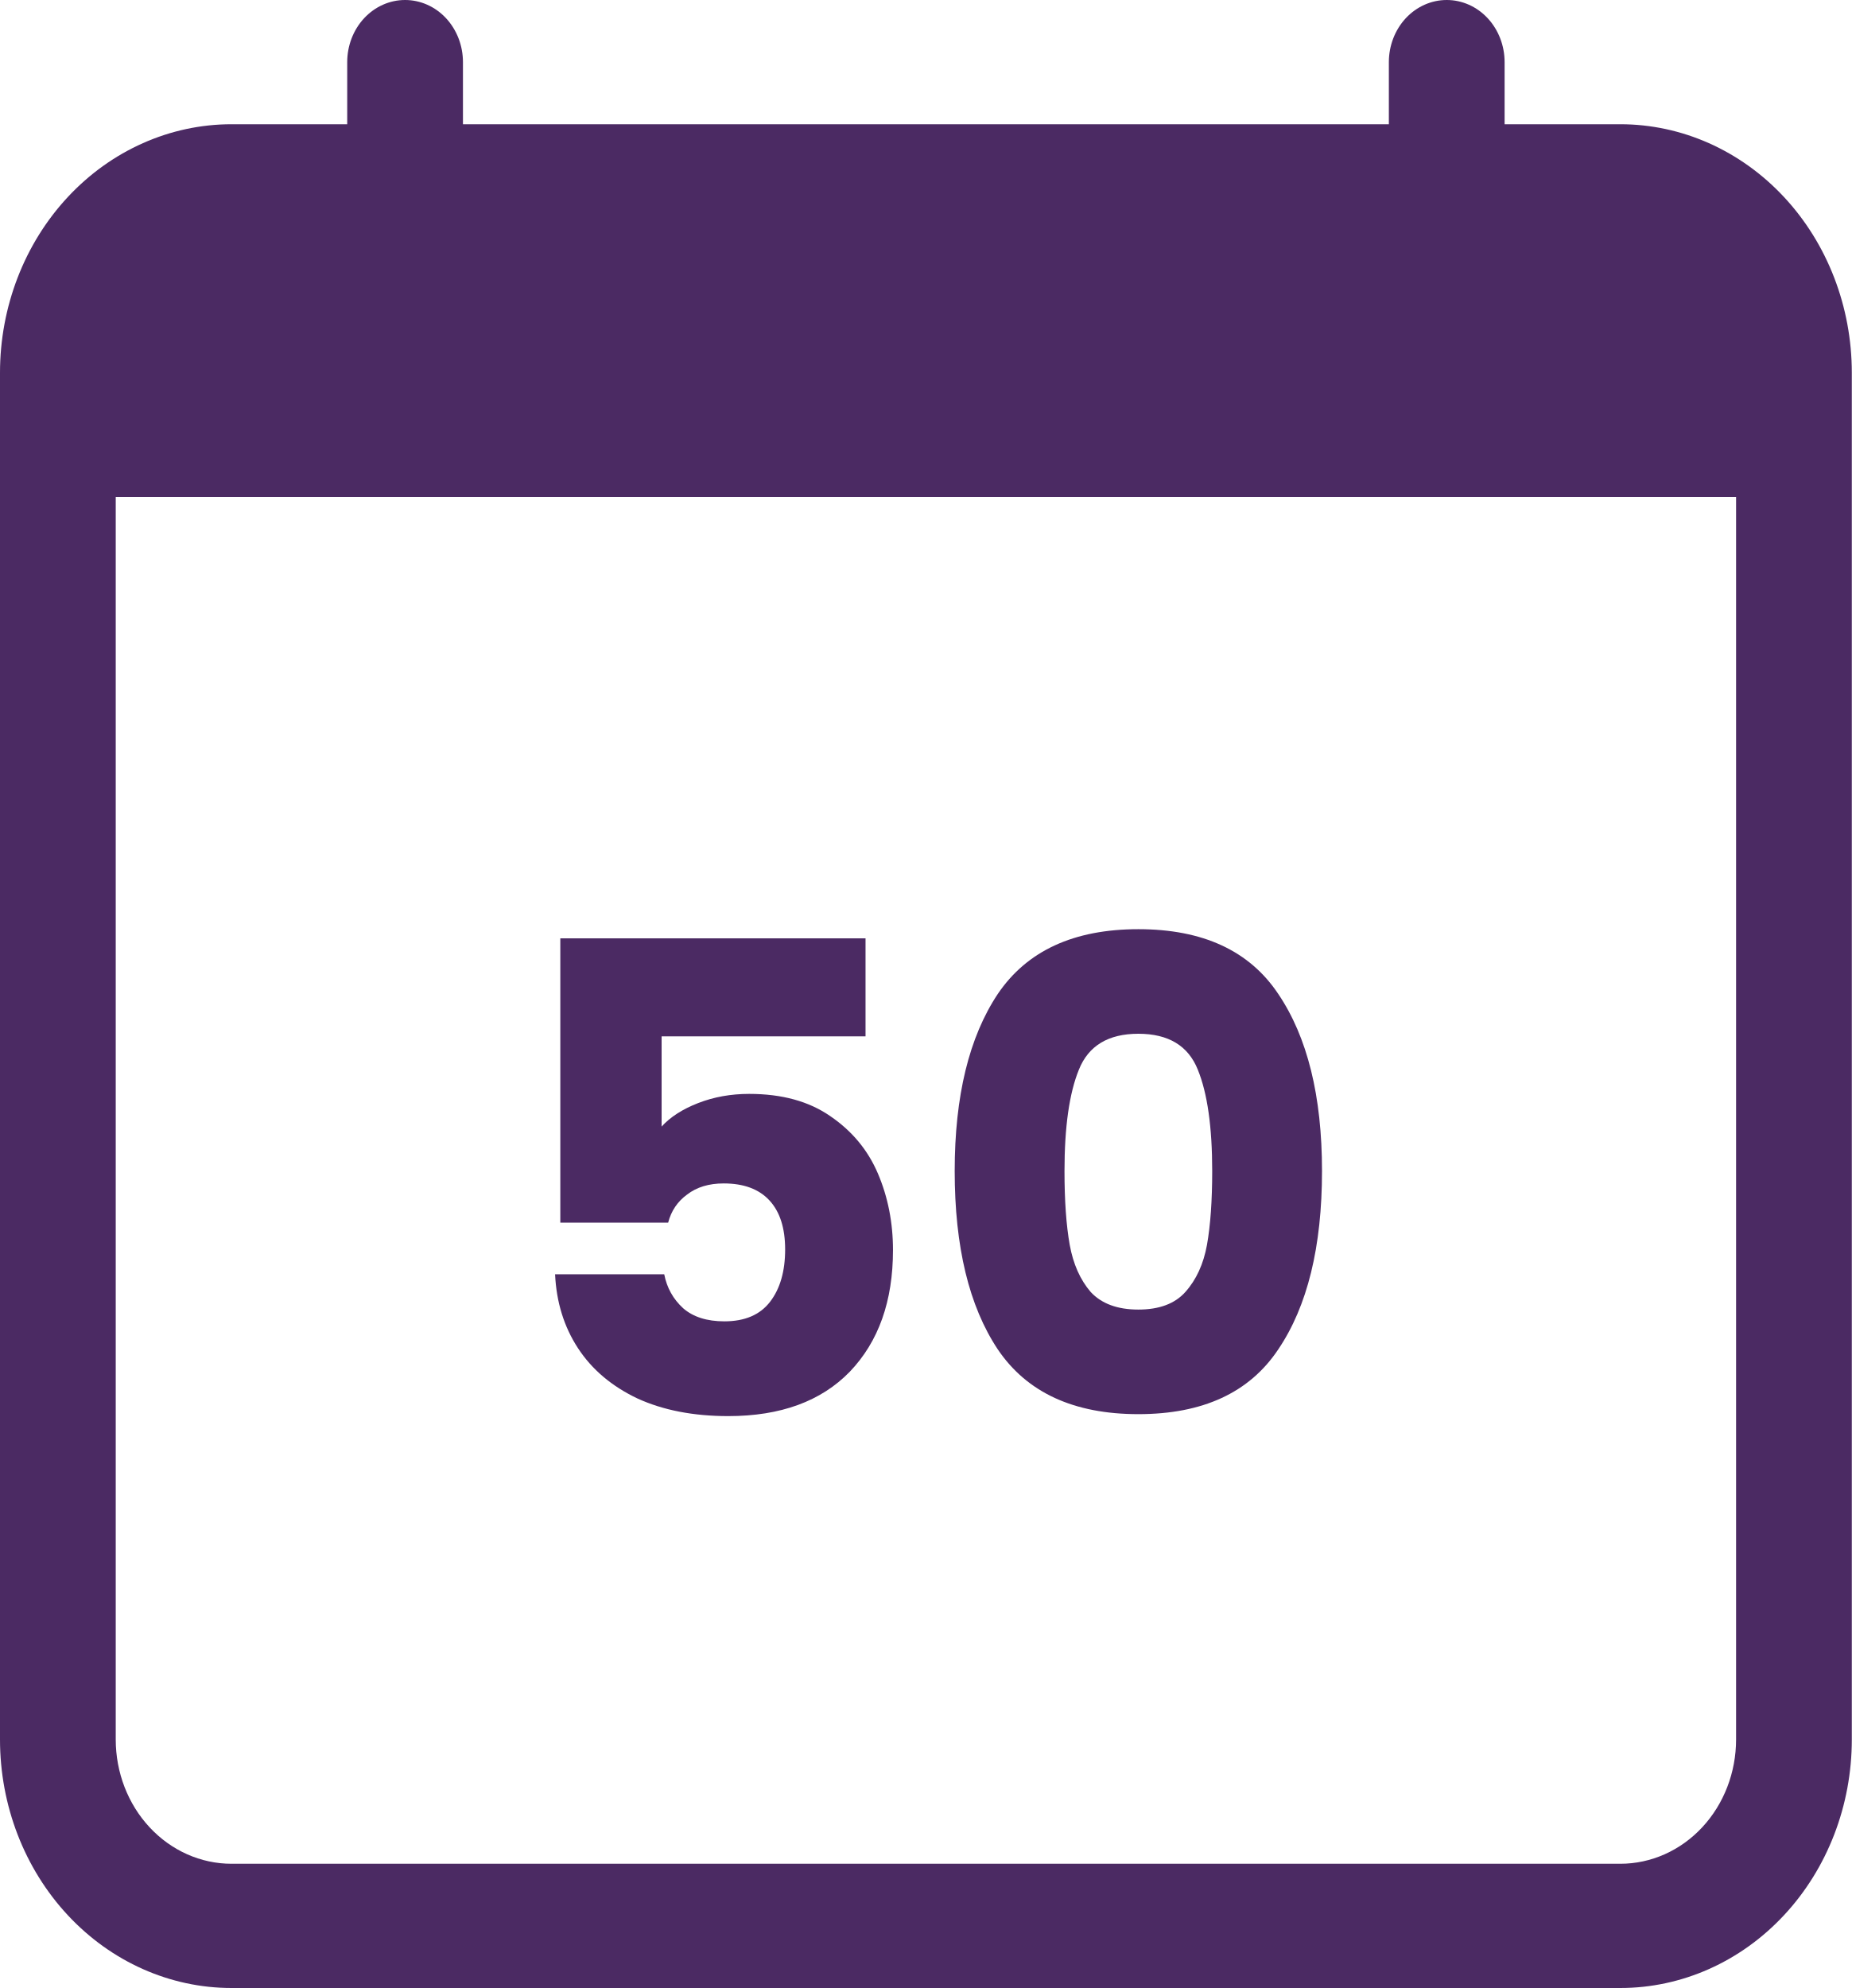
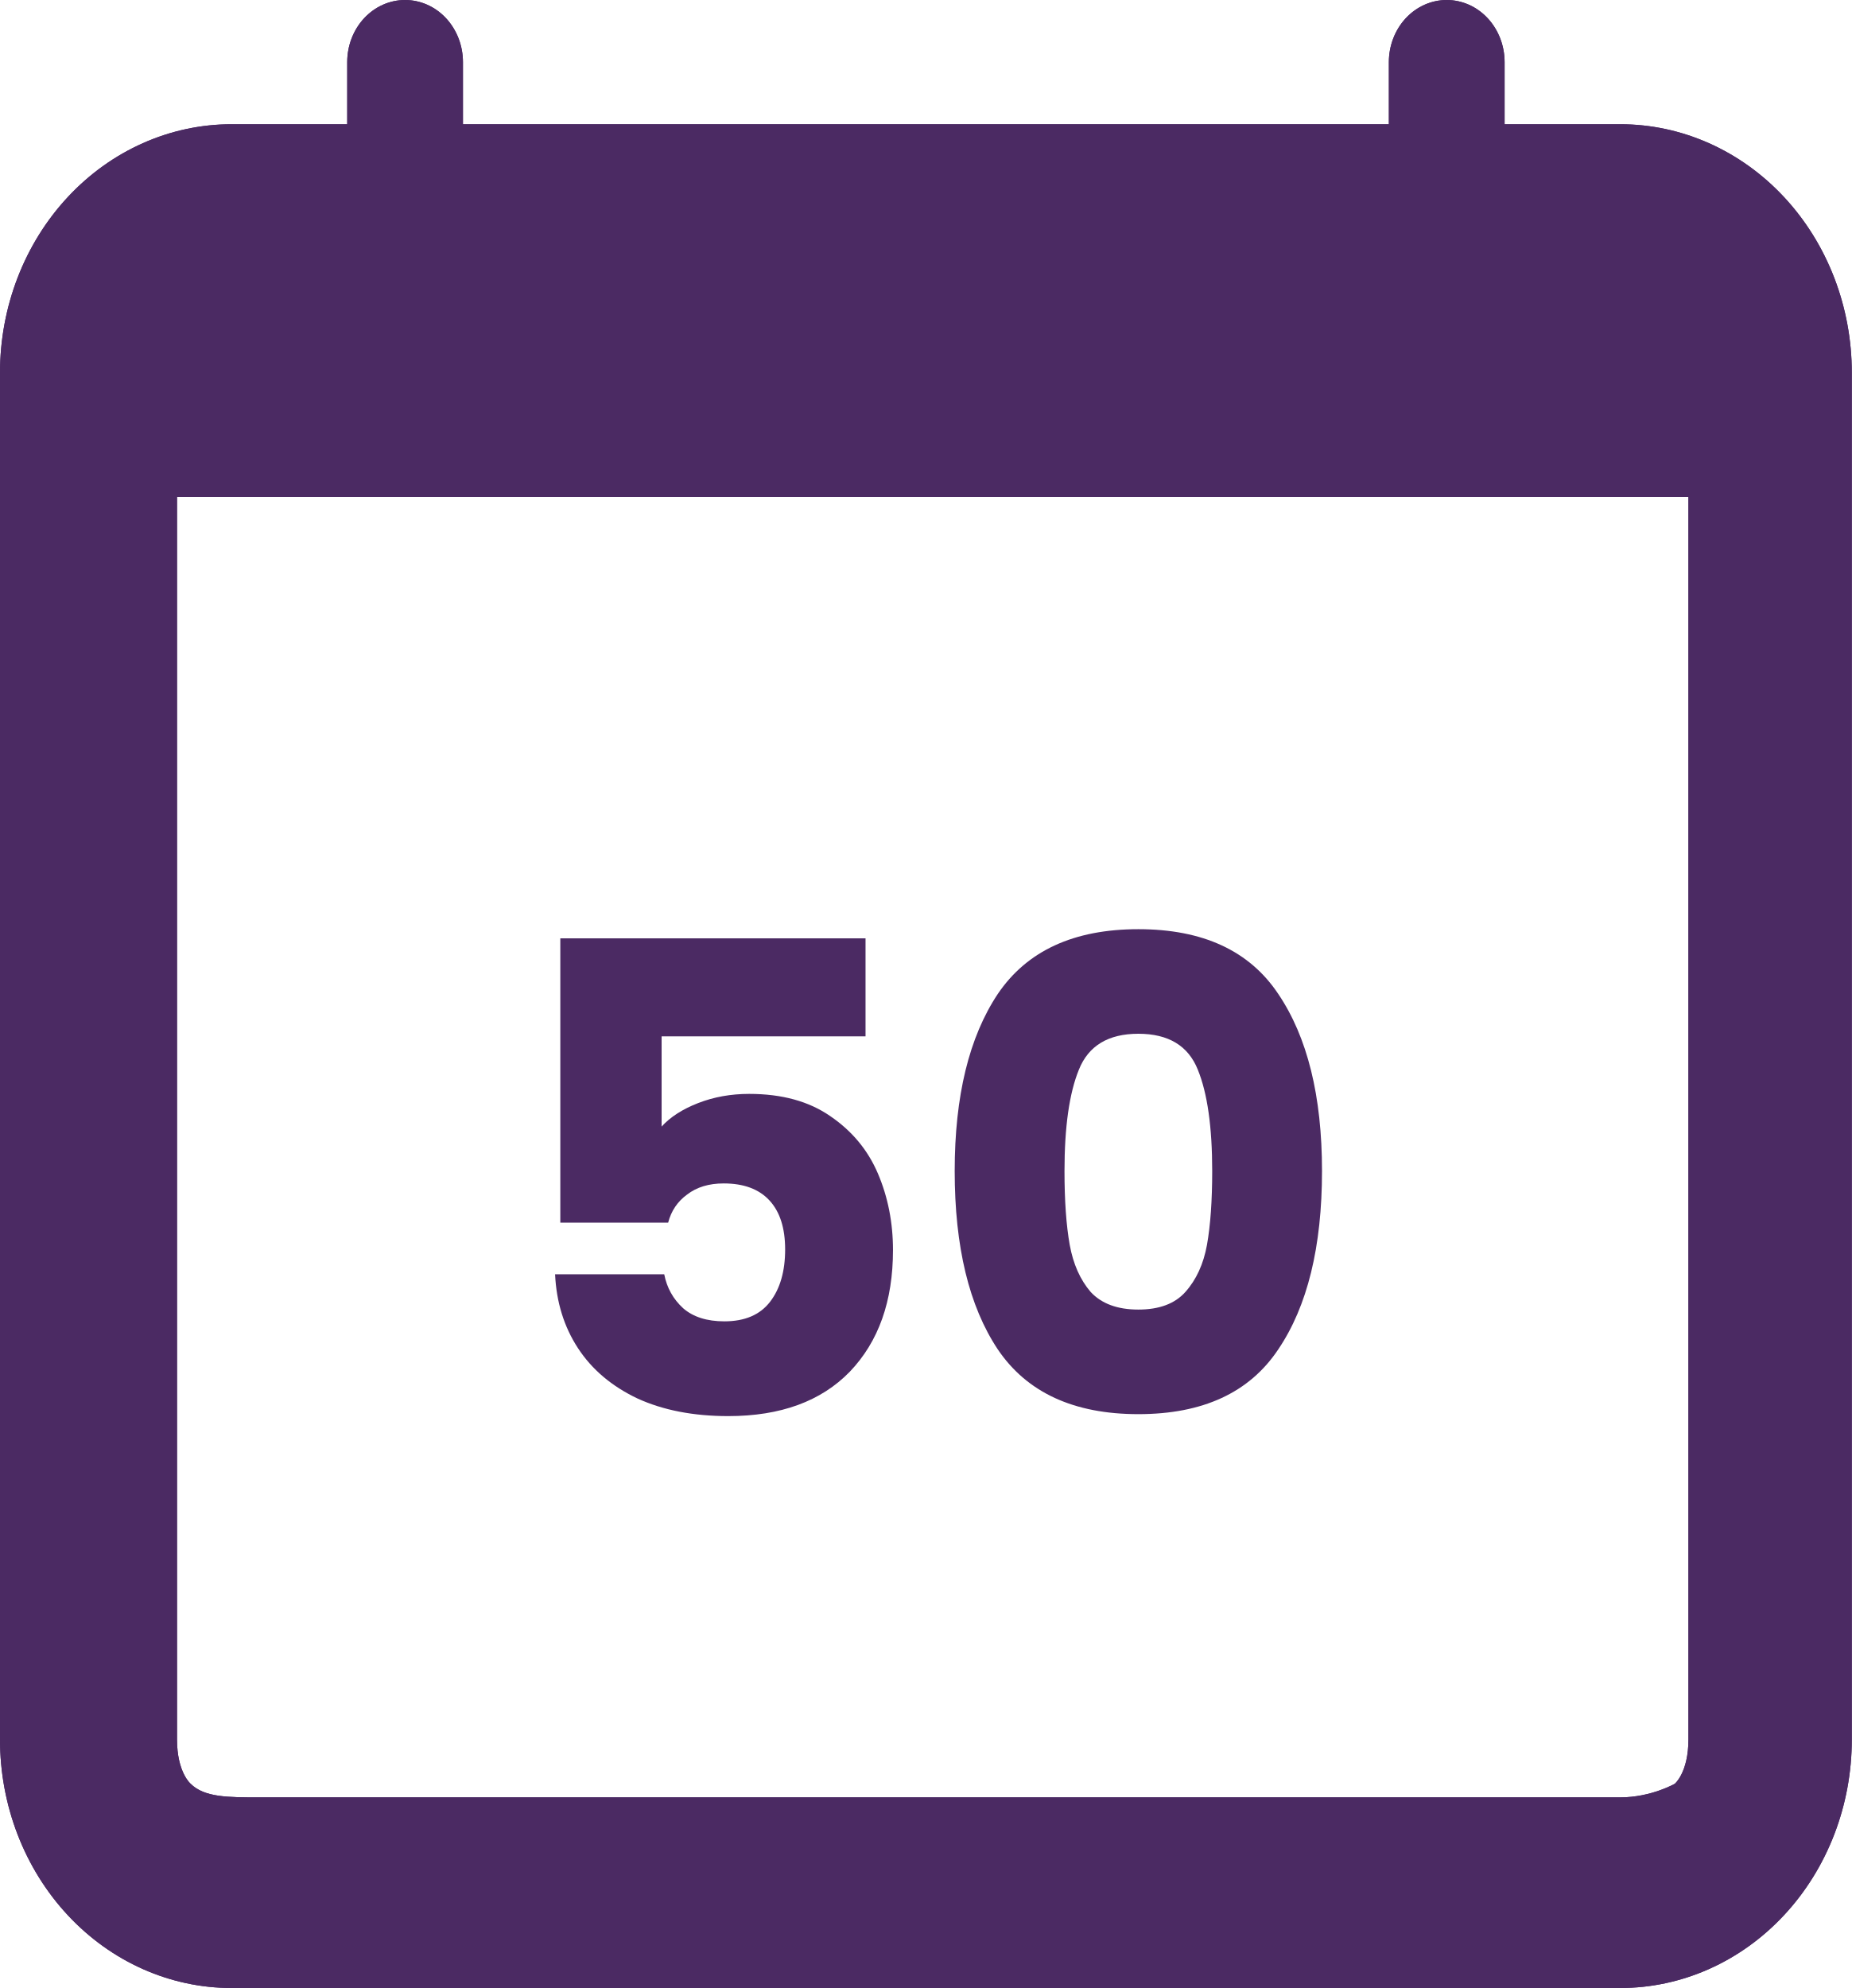
<svg xmlns="http://www.w3.org/2000/svg" width="68" height="73" viewBox="0 0 68 73" fill="none">
  <path d="M31.783 38.056H24.295V41.368C24.615 41.016 25.063 40.728 25.639 40.504C26.215 40.28 26.839 40.168 27.511 40.168C28.711 40.168 29.703 40.44 30.487 40.984C31.287 41.528 31.871 42.232 32.239 43.096C32.607 43.96 32.791 44.896 32.791 45.904C32.791 47.776 32.263 49.264 31.207 50.368C30.151 51.456 28.663 52 26.743 52C25.463 52 24.351 51.784 23.407 51.352C22.463 50.904 21.735 50.288 21.223 49.504C20.711 48.72 20.431 47.816 20.383 46.792H24.391C24.487 47.288 24.719 47.704 25.087 48.04C25.455 48.36 25.959 48.52 26.599 48.52C27.351 48.52 27.911 48.28 28.279 47.8C28.647 47.32 28.831 46.68 28.831 45.88C28.831 45.096 28.639 44.496 28.255 44.08C27.871 43.664 27.311 43.456 26.575 43.456C26.031 43.456 25.583 43.592 25.231 43.864C24.879 44.12 24.647 44.464 24.535 44.896H20.575V34.456H31.783V38.056ZM35.057 43C35.057 40.248 35.585 38.08 36.641 36.496C37.713 34.912 39.433 34.12 41.801 34.12C44.169 34.12 45.881 34.912 46.937 36.496C48.009 38.08 48.545 40.248 48.545 43C48.545 45.784 48.009 47.968 46.937 49.552C45.881 51.136 44.169 51.928 41.801 51.928C39.433 51.928 37.713 51.136 36.641 49.552C35.585 47.968 35.057 45.784 35.057 43ZM44.513 43C44.513 41.384 44.337 40.144 43.985 39.28C43.633 38.4 42.905 37.96 41.801 37.96C40.697 37.96 39.969 38.4 39.617 39.28C39.265 40.144 39.089 41.384 39.089 43C39.089 44.088 39.153 44.992 39.281 45.712C39.409 46.416 39.665 46.992 40.049 47.44C40.449 47.872 41.033 48.088 41.801 48.088C42.569 48.088 43.145 47.872 43.529 47.44C43.929 46.992 44.193 46.416 44.321 45.712C44.449 44.992 44.513 44.088 44.513 43Z" fill="#4B2A63" />
-   <path d="M14.875 0C15.439 0 15.979 0.24 16.378 0.668C16.776 1.096 17 1.676 17 2.281V4.562H51V2.281C51 1.676 51.224 1.096 51.622 0.668C52.021 0.24 52.561 0 53.125 0C53.689 0 54.229 0.24 54.628 0.668C55.026 1.096 55.25 1.676 55.25 2.281V4.562H59.5C61.754 4.562 63.916 5.524 65.51 7.235C67.105 8.946 68 11.267 68 13.688V63.875C68 66.295 67.105 68.616 65.51 70.327C63.916 72.039 61.754 73 59.5 73H8.5C6.246 73 4.084 72.039 2.49 70.327C0.896 68.616 0 66.295 0 63.875V13.688C0 11.267 0.896 8.946 2.49 7.235C4.084 5.524 6.246 4.562 8.5 4.562H12.75V2.281C12.75 1.676 12.974 1.096 13.372 0.668C13.771 0.24 14.311 0 14.875 0V0ZM4.25 18.25V63.875C4.25 65.085 4.698 66.246 5.495 67.101C6.292 67.957 7.373 68.438 8.5 68.438H59.5C60.627 68.438 61.708 67.957 62.505 67.101C63.302 66.246 63.75 65.085 63.75 63.875V18.25H4.25Z" fill="#4B2A63" />
+   <path d="M14.875 0C15.439 0 15.979 0.24 16.378 0.668C16.776 1.096 17 1.676 17 2.281V4.562H51V2.281C51 1.676 51.224 1.096 51.622 0.668C52.021 0.24 52.561 0 53.125 0C53.689 0 54.229 0.24 54.628 0.668C55.026 1.096 55.25 1.676 55.25 2.281V4.562H59.5C61.754 4.562 63.916 5.524 65.51 7.235C67.105 8.946 68 11.267 68 13.688V63.875C68 66.295 67.105 68.616 65.51 70.327C63.916 72.039 61.754 73 59.5 73H8.5C6.246 73 4.084 72.039 2.49 70.327C0.896 68.616 0 66.295 0 63.875V13.688C0 11.267 0.896 8.946 2.49 7.235C4.084 5.524 6.246 4.562 8.5 4.562H12.75V2.281C12.75 1.676 12.974 1.096 13.372 0.668C13.771 0.24 14.311 0 14.875 0ZM6.5 18.25V63.875C6.5 65.085 7 65.5 7 65.5C7.5 66 8.373 66 9.5 66H59.5C60.627 66 61.5 65.5 61.5 65.5C61.5 65.5 62 65.085 62 63.875V18.25H6.5Z" fill="#4B2A63" />
+   <path d="M14.875 0C15.439 0 15.979 0.24 16.378 0.668C16.776 1.096 17 1.676 17 2.281V4.562H51V2.281C51 1.676 51.224 1.096 51.622 0.668C52.021 0.24 52.561 0 53.125 0C53.689 0 54.229 0.24 54.628 0.668C55.026 1.096 55.25 1.676 55.25 2.281V4.562H59.5C61.754 4.562 63.916 5.524 65.51 7.235C67.105 8.946 68 11.267 68 13.688V63.875C68 66.295 67.105 68.616 65.51 70.327C63.916 72.039 61.754 73 59.5 73H8.5C6.246 73 4.084 72.039 2.49 70.327C0.896 68.616 0 66.295 0 63.875V13.688C0 11.267 0.896 8.946 2.49 7.235C4.084 5.524 6.246 4.562 8.5 4.562H12.75V2.281C12.75 1.676 12.974 1.096 13.372 0.668C13.771 0.24 14.311 0 14.875 0ZM6.5 18.25V63.875C6.5 65.085 7 65.5 7 65.5C7.5 66 8.373 66 9.5 66H59.5C60.627 66 61.5 65.5 61.5 65.5C61.5 65.5 62 65.085 62 63.875V18.25H6.5Z" fill="#4B2A63" />
</svg>
